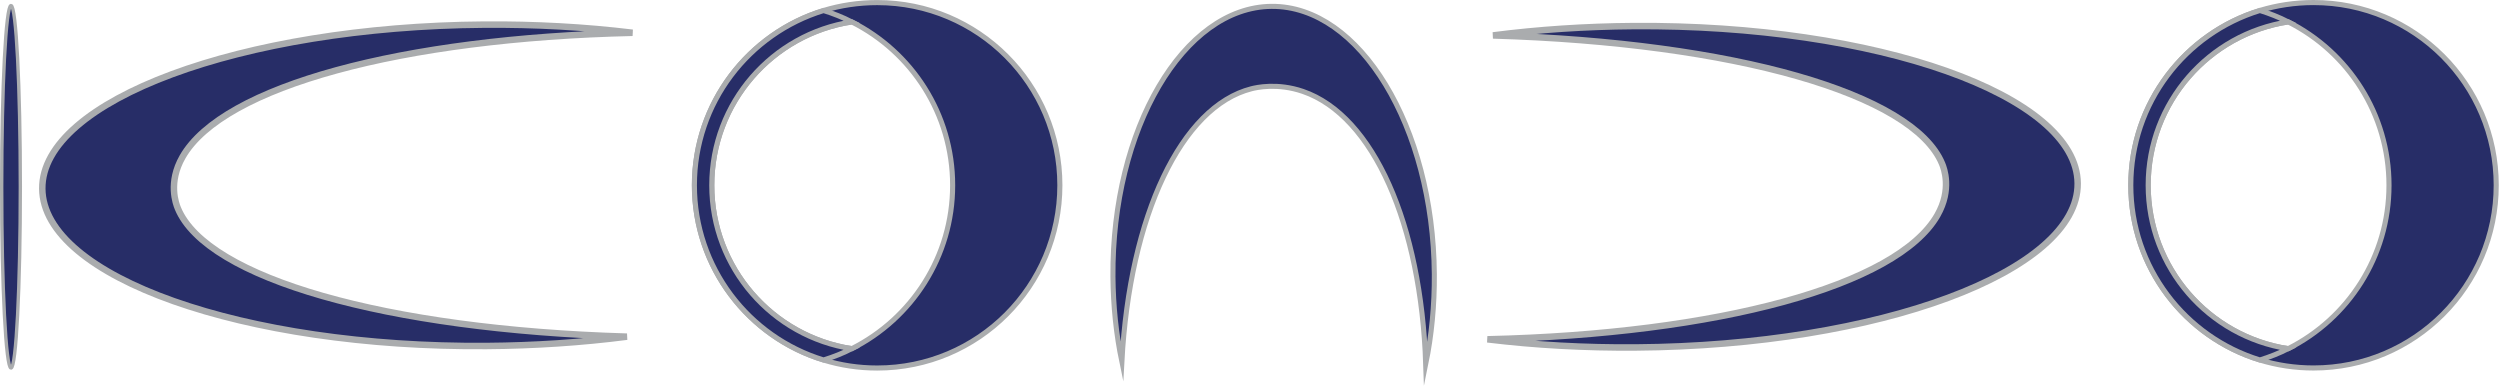
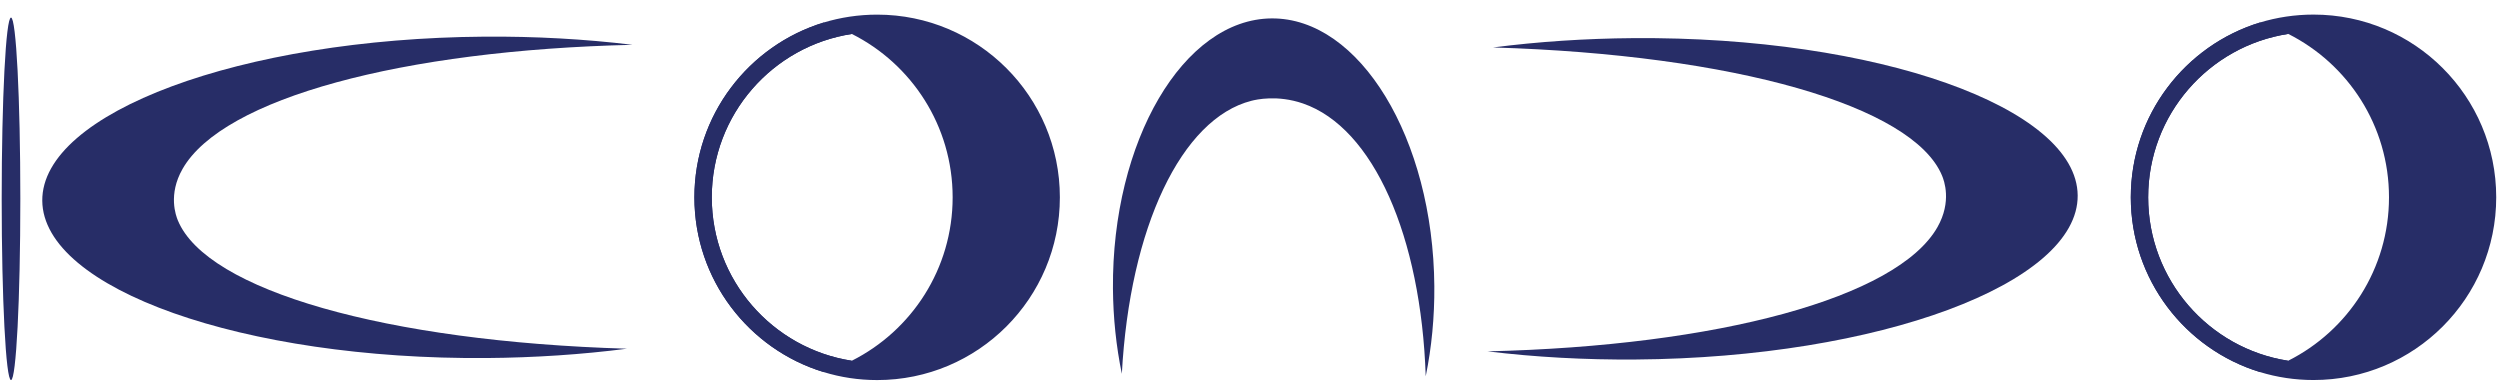
- <svg xmlns="http://www.w3.org/2000/svg" width="533" height="83" viewBox="0 0 533 83" fill="none">
-   <path d="M318.314 7.55C327.958 6.307 338.048 5.64 348.218 5.563C400.046 5.169 442.818 20.304 442.961 39.104C443.103 57.893 400.567 73.687 348.739 74.081C337.955 74.163 327.263 73.574 317.121 72.341C366.169 71.204 404.462 60.952 413.056 45.877C416.179 40.399 414.464 35.893 414.049 34.892C407.873 19.991 369.722 9.073 318.314 7.55Z" fill="#272D67" stroke="#AAACAE" stroke-width="1.384" stroke-miterlimit="10" />
-   <path d="M133.66 71.778C124.016 73.022 113.927 73.688 103.756 73.766C51.928 74.159 9.156 59.024 9.014 40.225C8.871 21.435 51.407 5.642 103.236 5.248C114.019 5.166 124.711 5.754 134.853 6.987C85.805 8.125 47.513 18.376 38.918 33.452C35.795 38.93 37.511 43.435 37.926 44.437C44.101 59.337 82.252 70.256 133.66 71.778Z" fill="#272D67" stroke="#AAACAE" stroke-width="1.384" stroke-miterlimit="10" />
-   <path d="M239.179 77.126C237.965 71.275 237.328 65.151 237.281 58.977C237.042 27.512 252.305 1.5 271.104 1.357C289.894 1.214 305.56 26.991 305.799 58.456C305.849 65.003 305.228 71.496 303.965 77.657C302.975 47.882 292.838 24.665 277.788 19.492C272.319 17.613 267.809 18.668 266.806 18.922C251.888 22.716 240.855 45.911 239.179 77.126Z" fill="#272D67" stroke="#AAACAE" stroke-width="1.078" stroke-miterlimit="10" />
-   <path d="M493.244 0.543C489.274 0.543 485.424 1.133 481.814 2.233C465.874 7.123 454.284 21.953 454.284 39.493C454.284 57.043 465.874 71.873 481.814 76.753C485.424 77.863 489.274 78.453 493.244 78.453C514.754 78.453 532.194 61.013 532.194 39.493C532.194 17.973 514.754 0.543 493.244 0.543ZM487.834 74.343C470.934 71.733 457.994 57.123 457.994 39.493C457.994 21.863 470.944 7.263 487.854 4.663C500.594 11.073 509.334 24.253 509.334 39.493C509.334 54.733 500.594 67.933 487.834 74.343Z" fill="#272D67" stroke="#AAACAE" stroke-width="1.087" stroke-miterlimit="10" />
-   <path d="M487.834 74.343C485.924 75.303 483.904 76.103 481.814 76.753C465.874 71.873 454.284 57.043 454.284 39.493C454.284 21.953 465.874 7.123 481.814 2.233C483.904 2.883 485.934 3.693 487.854 4.663C470.944 7.263 457.994 21.863 457.994 39.493C457.994 57.123 470.934 71.733 487.834 74.343Z" fill="#272D67" stroke="#AAACAE" stroke-width="1.087" stroke-miterlimit="10" />
-   <path d="M187.014 0.553C183.034 0.553 179.194 1.143 175.584 2.243C159.634 7.133 148.044 21.963 148.044 39.503C148.044 57.053 159.634 71.883 175.584 76.753C179.194 77.873 183.034 78.463 187.014 78.463C208.524 78.463 225.964 61.023 225.964 39.503C225.964 17.983 208.524 0.553 187.014 0.553ZM181.604 74.343C164.694 71.733 151.754 57.123 151.754 39.503C151.754 21.873 164.704 7.263 181.614 4.673C194.354 11.073 203.104 24.263 203.104 39.503C203.104 54.743 194.354 67.933 181.604 74.343Z" fill="#272D67" stroke="#AAACAE" stroke-width="1.087" stroke-miterlimit="10" />
-   <path d="M181.604 74.343C179.684 75.313 177.674 76.113 175.584 76.753C159.634 71.883 148.044 57.053 148.044 39.503C148.044 21.963 159.634 7.133 175.584 2.243C177.674 2.883 179.704 3.703 181.614 4.673C164.704 7.263 151.754 21.873 151.754 39.503C151.754 57.123 164.694 71.733 181.604 74.343Z" fill="#272D67" stroke="#AAACAE" stroke-width="1.087" stroke-miterlimit="10" />
-   <path d="M2.348 78.463C3.446 78.463 4.335 61.163 4.335 39.822C4.335 18.481 3.446 1.181 2.348 1.181C1.25 1.181 0.361 18.481 0.361 39.822C0.361 61.163 1.25 78.463 2.348 78.463Z" fill="#272D67" stroke="#AAACAE" stroke-width="0.721" stroke-miterlimit="10" />
+ <svg xmlns="http://www.w3.org/2000/svg" id="uuid-c692e5c4-9c08-4c19-bb1b-e61d5ff75494" data-name="Layer 1" viewBox="0 0 533 83">
+   <path d="M318.314,10.117c9.644-1.243,19.734-1.91,29.904-1.987,51.828-.394,94.6,14.742,94.743,33.541.142,18.789-42.394,34.583-94.222,34.977-10.784.082-21.476-.507-31.618-1.74,49.048-1.137,87.341-11.389,95.935-26.465,3.123-5.478,1.408-9.983.993-10.985-6.176-14.9-44.327-25.819-95.735-27.341Z" style="fill: #272d67;" />
+   <path d="M133.66,74.345c-9.644,1.243-19.733,1.91-29.904,1.987-51.828.394-94.6-14.742-94.743-33.541-.143-18.789,42.394-34.583,94.222-34.977,10.783-.082,21.475.507,31.617,1.74-49.048,1.137-87.341,11.389-95.935,26.465-3.123,5.478-1.407,9.983-.992,10.985,6.176,14.9,44.326,25.819,95.734,27.341Z" style="fill: #272d67;" />
+   <path d="M239.179,79.693c-1.214-5.851-1.851-11.975-1.898-18.149-.239-31.465,15.024-57.477,33.823-57.62,18.79-.143,34.456,25.635,34.695,57.099.05,6.546-.571,13.04-1.834,19.201-.99-29.775-11.127-52.992-26.177-58.165-5.469-1.88-9.979-.825-10.982-.57-14.918,3.794-25.951,26.988-27.627,58.203Z" style="fill: #272d67;" />
+   <path d="M493.244,3.11c-3.97,0-7.82.59-11.43,1.69-15.94,4.89-27.53,19.72-27.53,37.26,0,17.55,11.59,32.38,27.53,37.26,3.61,1.11,7.46,1.7,11.43,1.7,21.51,0,38.95-17.44,38.95-38.96s-17.44-38.95-38.95-38.95ZM487.834,76.91c-16.9-2.61-29.84-17.22-29.84-34.85s12.95-32.23,29.86-34.83c12.74,6.41,21.48,19.59,21.48,34.83s-8.74,28.44-21.5,34.85Z" style="fill: #272d67;" />
+   <path d="M487.834,76.91c-1.91.96-3.93,1.76-6.02,2.41-15.94-4.88-27.53-19.71-27.53-37.26,0-17.54,11.59-32.37,27.53-37.26,2.09.65,4.12,1.46,6.04,2.43-16.91,2.6-29.86,17.2-29.86,34.83s12.94,32.24,29.84,34.85Z" style="fill: #272d67;" />
+   <path d="M187.014,3.12c-3.98,0-7.82.59-11.43,1.69-15.95,4.89-27.54,19.72-27.54,37.26,0,17.55,11.59,32.38,27.54,37.25,3.61,1.12,7.45,1.71,11.43,1.71,21.51,0,38.95-17.44,38.95-38.96S208.524,3.12,187.014,3.12ZM181.604,76.91c-16.91-2.61-29.85-17.22-29.85-34.84,0-17.63,12.95-32.24,29.86-34.83,12.74,6.4,21.49,19.59,21.49,34.83s-8.75,28.43-21.5,34.84Z" style="fill: #272d67;" />
+   <path d="M181.604,76.91c-1.92.97-3.93,1.77-6.02,2.41-15.95-4.87-27.54-19.7-27.54-37.25,0-17.54,11.59-32.37,27.54-37.26,2.09.64,4.12,1.46,6.03,2.43-16.91,2.59-29.86,17.2-29.86,34.83,0,17.62,12.94,32.23,29.85,34.84Z" style="fill: #272d67;" />
+   <path d="M2.348,81.031c1.098,0,1.987-17.3,1.987-38.642S3.446,3.748,2.348,3.748.361,21.048.361,42.389s.89,38.642,1.987,38.642Z" style="fill: #272d67;" />
</svg>
